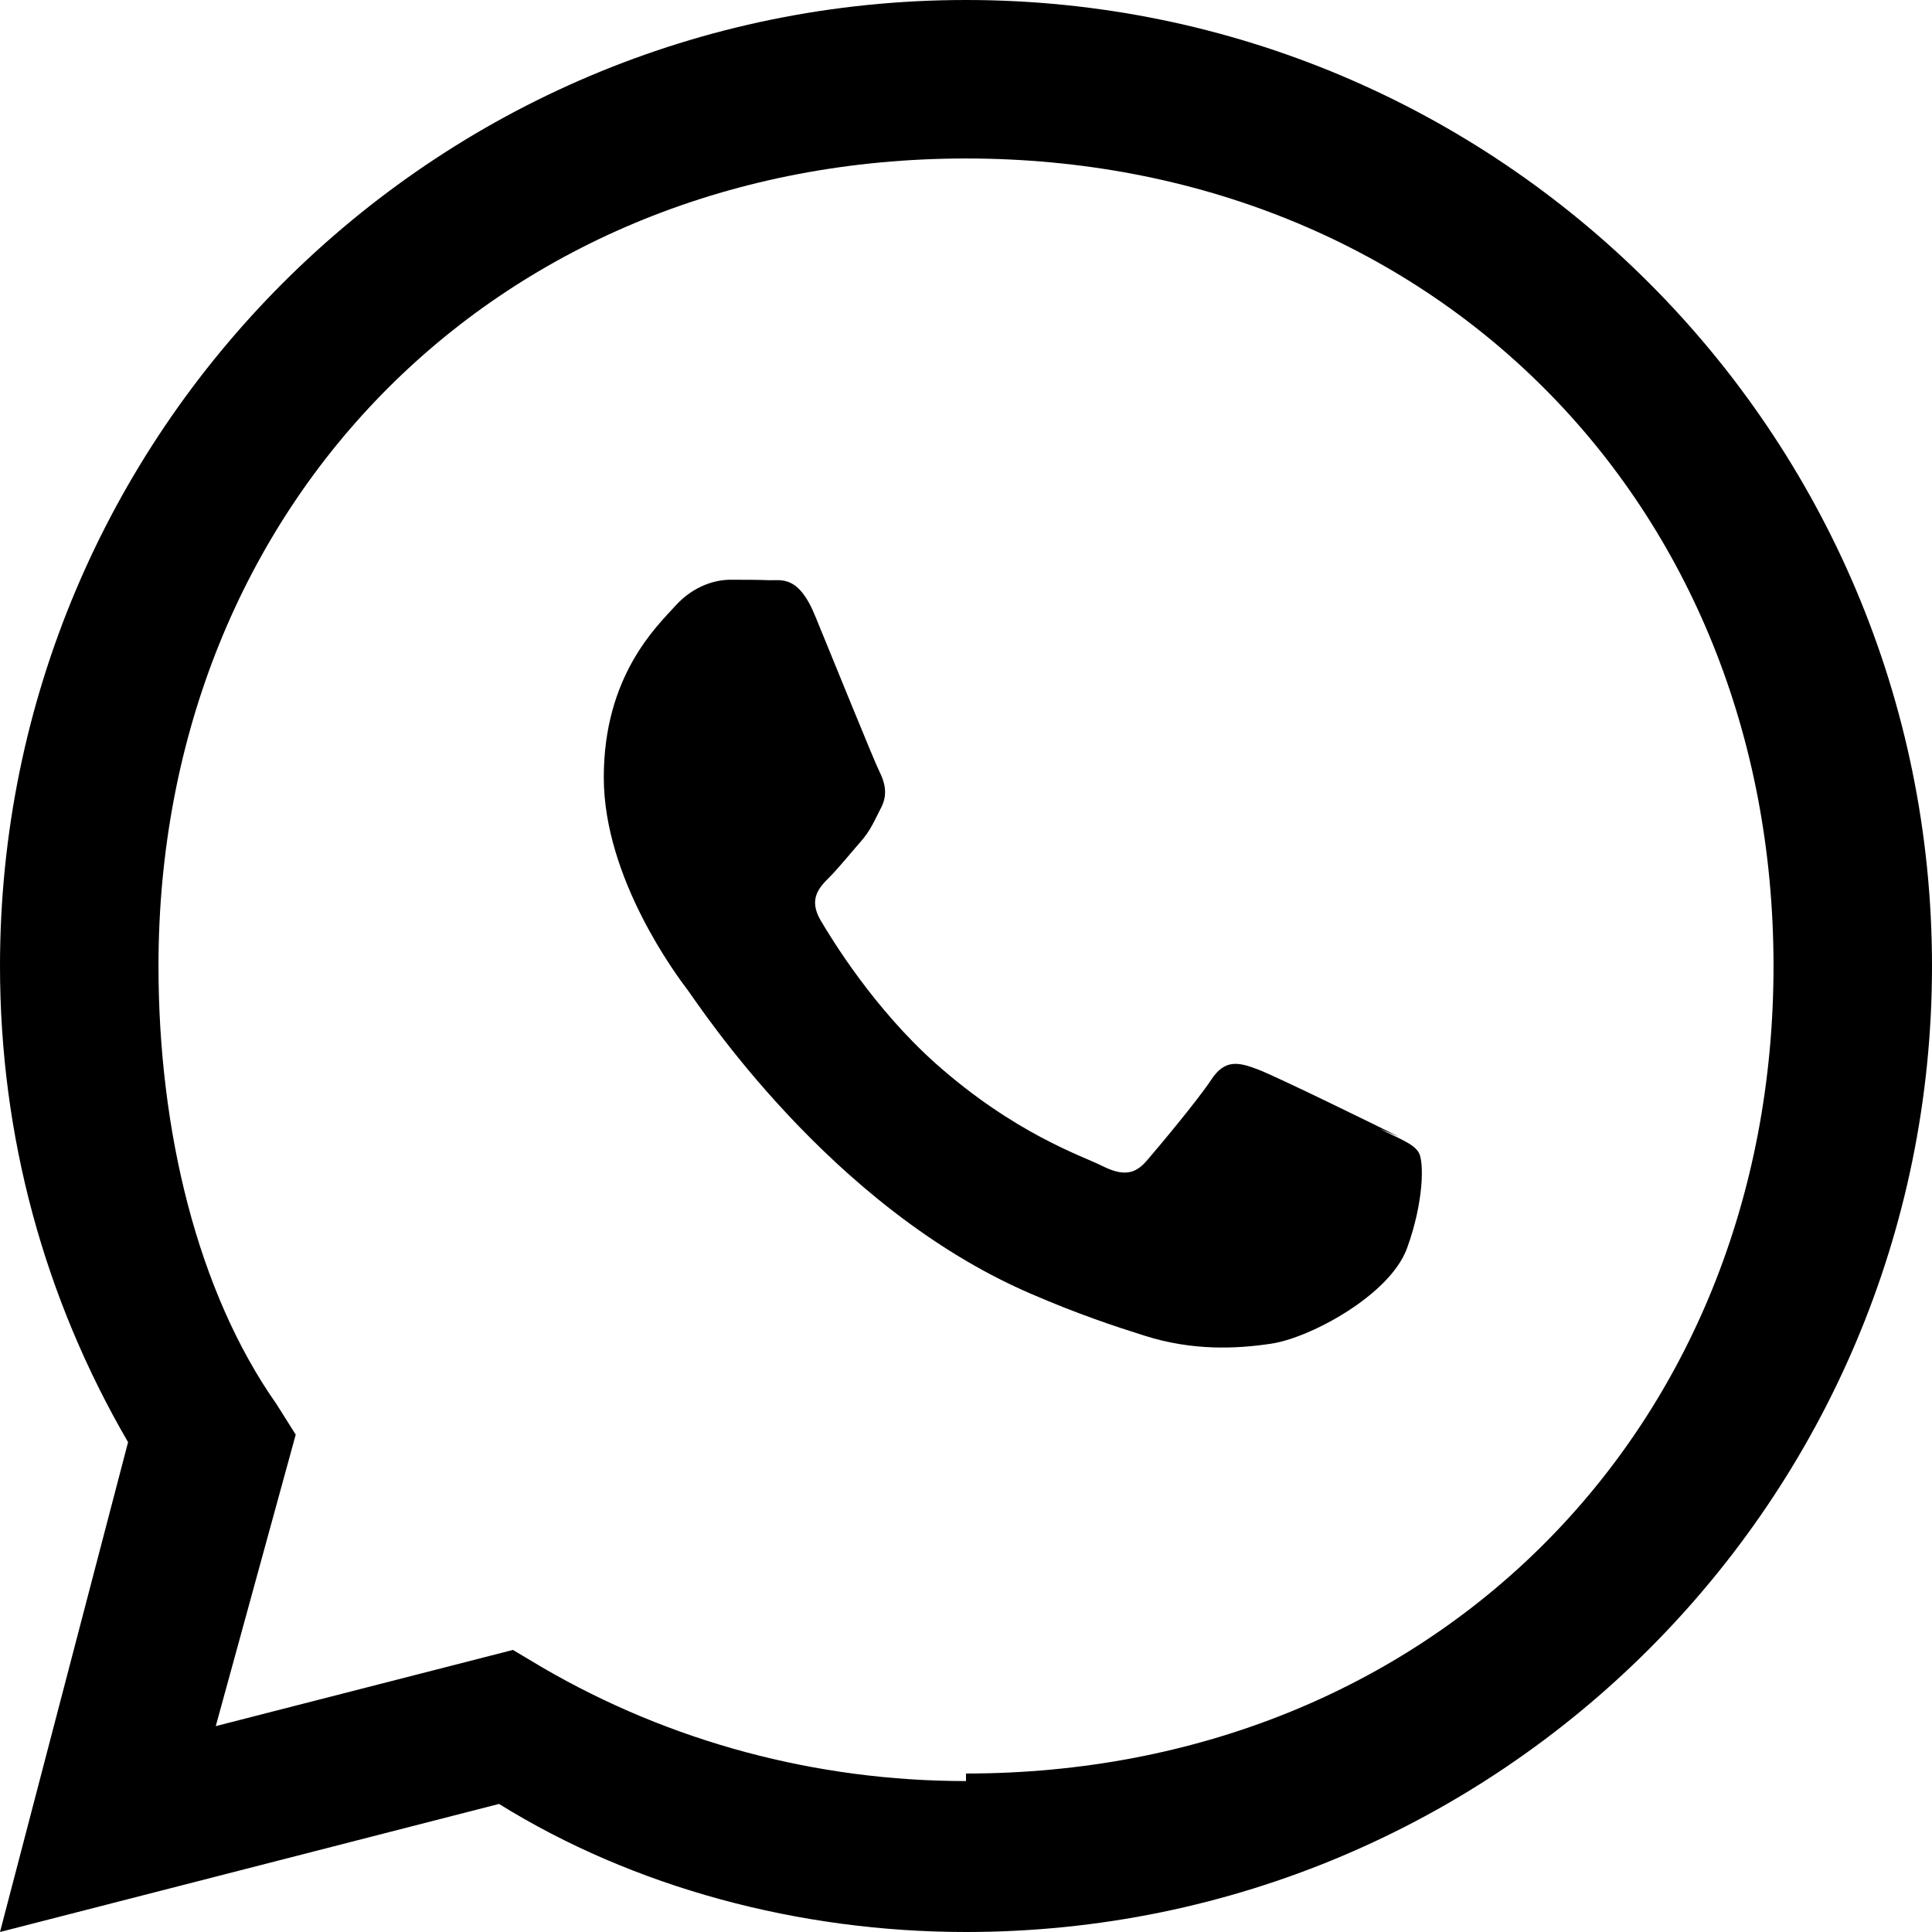
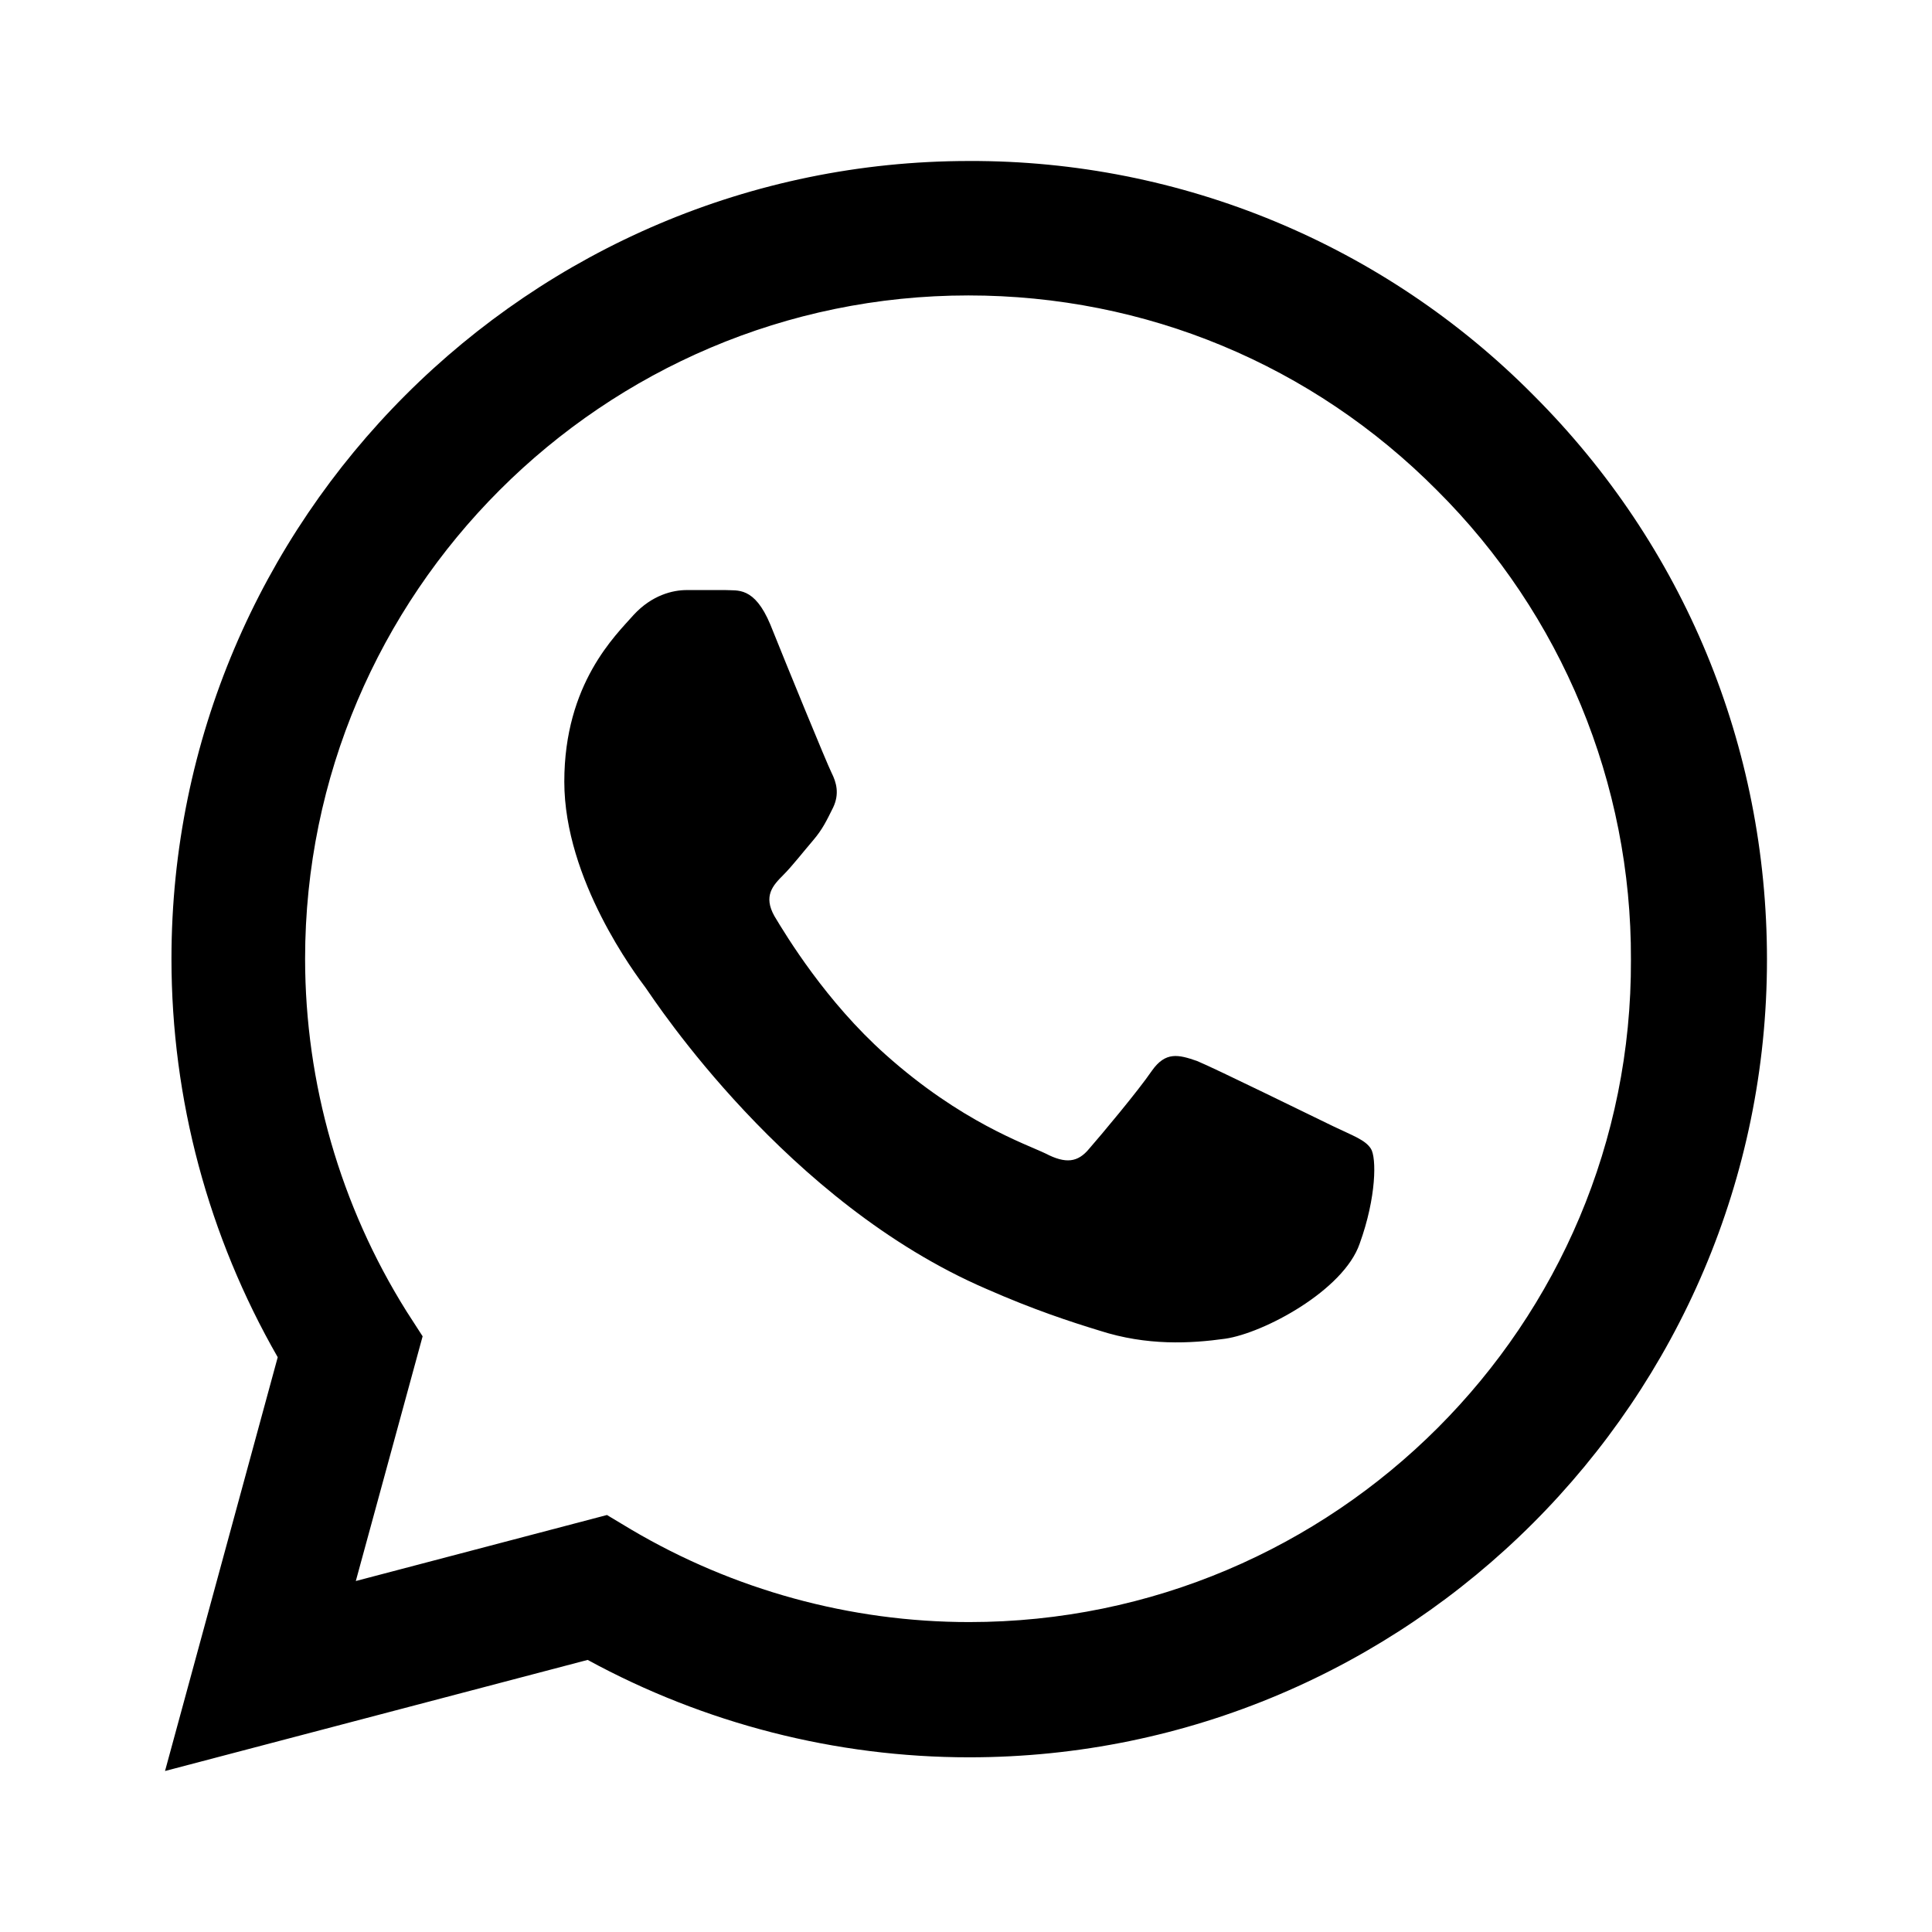
- <svg xmlns="http://www.w3.org/2000/svg" width="512" height="512" viewBox="0 0 512 512">
-   <path d="M256 0C114.62 0 0 114.62 0 256c0 45.12 11.75 88.06 33.94 126.19L0 512l132.25-33.94C167.94 500.25 211.88 512 256 512c141.38 0 256-114.62 256-256S397.38 0 256 0zm0 472c-39.75 0-78.38-10.38-112.19-30.06l-7.88-4.69-78.75 20.19 21.19-77.25-5.12-8.12C52.38 342.38 42 299.75 42 256 42 132.88 132.88 42 256 42s214 90.88 214 214-90.88 214-214 214z" />
-   <path d="M370.75 301.25c-5.5-2.75-32.5-16-37.5-17.88-5-1.88-8.62-2.75-12.25 2.75-3.62 5.5-14 17.88-17.12 21.5-3.12 3.62-6.25 4.12-11.75 1.38-5.5-2.75-23.12-8.5-44.12-27.12-16.38-14.62-27.38-32.62-30.62-38.12-3.12-5.5-.38-8.5 2.38-11.25 2.5-2.5 5.5-6.25 8.25-9.38 2.75-3.12 3.62-5.5 5.5-9.12 1.88-3.62.88-6.88-.5-9.62-1.38-2.75-12.25-29.62-16.88-40.88-4.5-11.25-9.12-9.62-12.25-9.75-3.12-.12-6.75-.12-10.38-.12-3.62 0-9.5 1.38-14.5 6.88-5 5.5-19 18.62-19 45.5s19.5 52.75 22.25 56.38c2.75 3.62 37.5 57.38 90.75 80.38 12.69 5.5 22.56 8.75 30.31 11.19 12.75 4.06 24.38 3.5 33.56 2.12 10.25-1.5 31.5-12.88 36-25.31 4.5-12.38 4.5-22.94 3.12-25.31-1.38-2.38-5-3.62-10.5-6.38z" />
+ <svg xmlns="http://www.w3.org/2000/svg" width="512" height="512" viewBox="0 0 24 24">
+   <path d="M19.05 4.91A9.82 9.82 0 0 0 12.04 2c-5.46 0-9.91 4.45-9.91 9.91c0 1.75.46 3.45 1.32 4.95L2.05 22l5.25-1.38c1.45.79 3.08 1.21 4.74 1.21c5.46 0 9.91-4.45 9.91-9.91c0-2.65-1.03-5.14-2.9-7.01m-7.01 15.24c-1.48 0-2.93-.4-4.2-1.15l-.3-.18l-3.12.82l.83-3.04l-.2-.31a8.26 8.26 0 0 1-1.26-4.38c0-4.54 3.7-8.24 8.24-8.24c2.2 0 4.27.86 5.82 2.42a8.18 8.18 0 0 1 2.41 5.83c.02 4.54-3.68 8.23-8.22 8.23m4.52-6.16c-.25-.12-1.47-.72-1.69-.81c-.23-.08-.39-.12-.56.12c-.17.25-.64.81-.78.97c-.14.17-.29.19-.54.06c-.25-.12-1.05-.39-1.99-1.23c-.74-.66-1.23-1.47-1.38-1.72c-.14-.25-.02-.38.11-.51c.11-.11.25-.29.37-.43s.17-.25.25-.41c.08-.17.04-.31-.02-.43s-.56-1.34-.76-1.84c-.2-.48-.41-.42-.56-.43h-.48c-.17 0-.43.06-.66.31c-.22.25-.86.85-.86 2.07s.89 2.4 1.01 2.56c.12.17 1.75 2.67 4.23 3.74c.59.26 1.05.41 1.41.52c.59.19 1.13.16 1.56.1c.48-.07 1.47-.6 1.67-1.18c.21-.58.21-1.07.14-1.18s-.22-.16-.47-.28" />
</svg>
